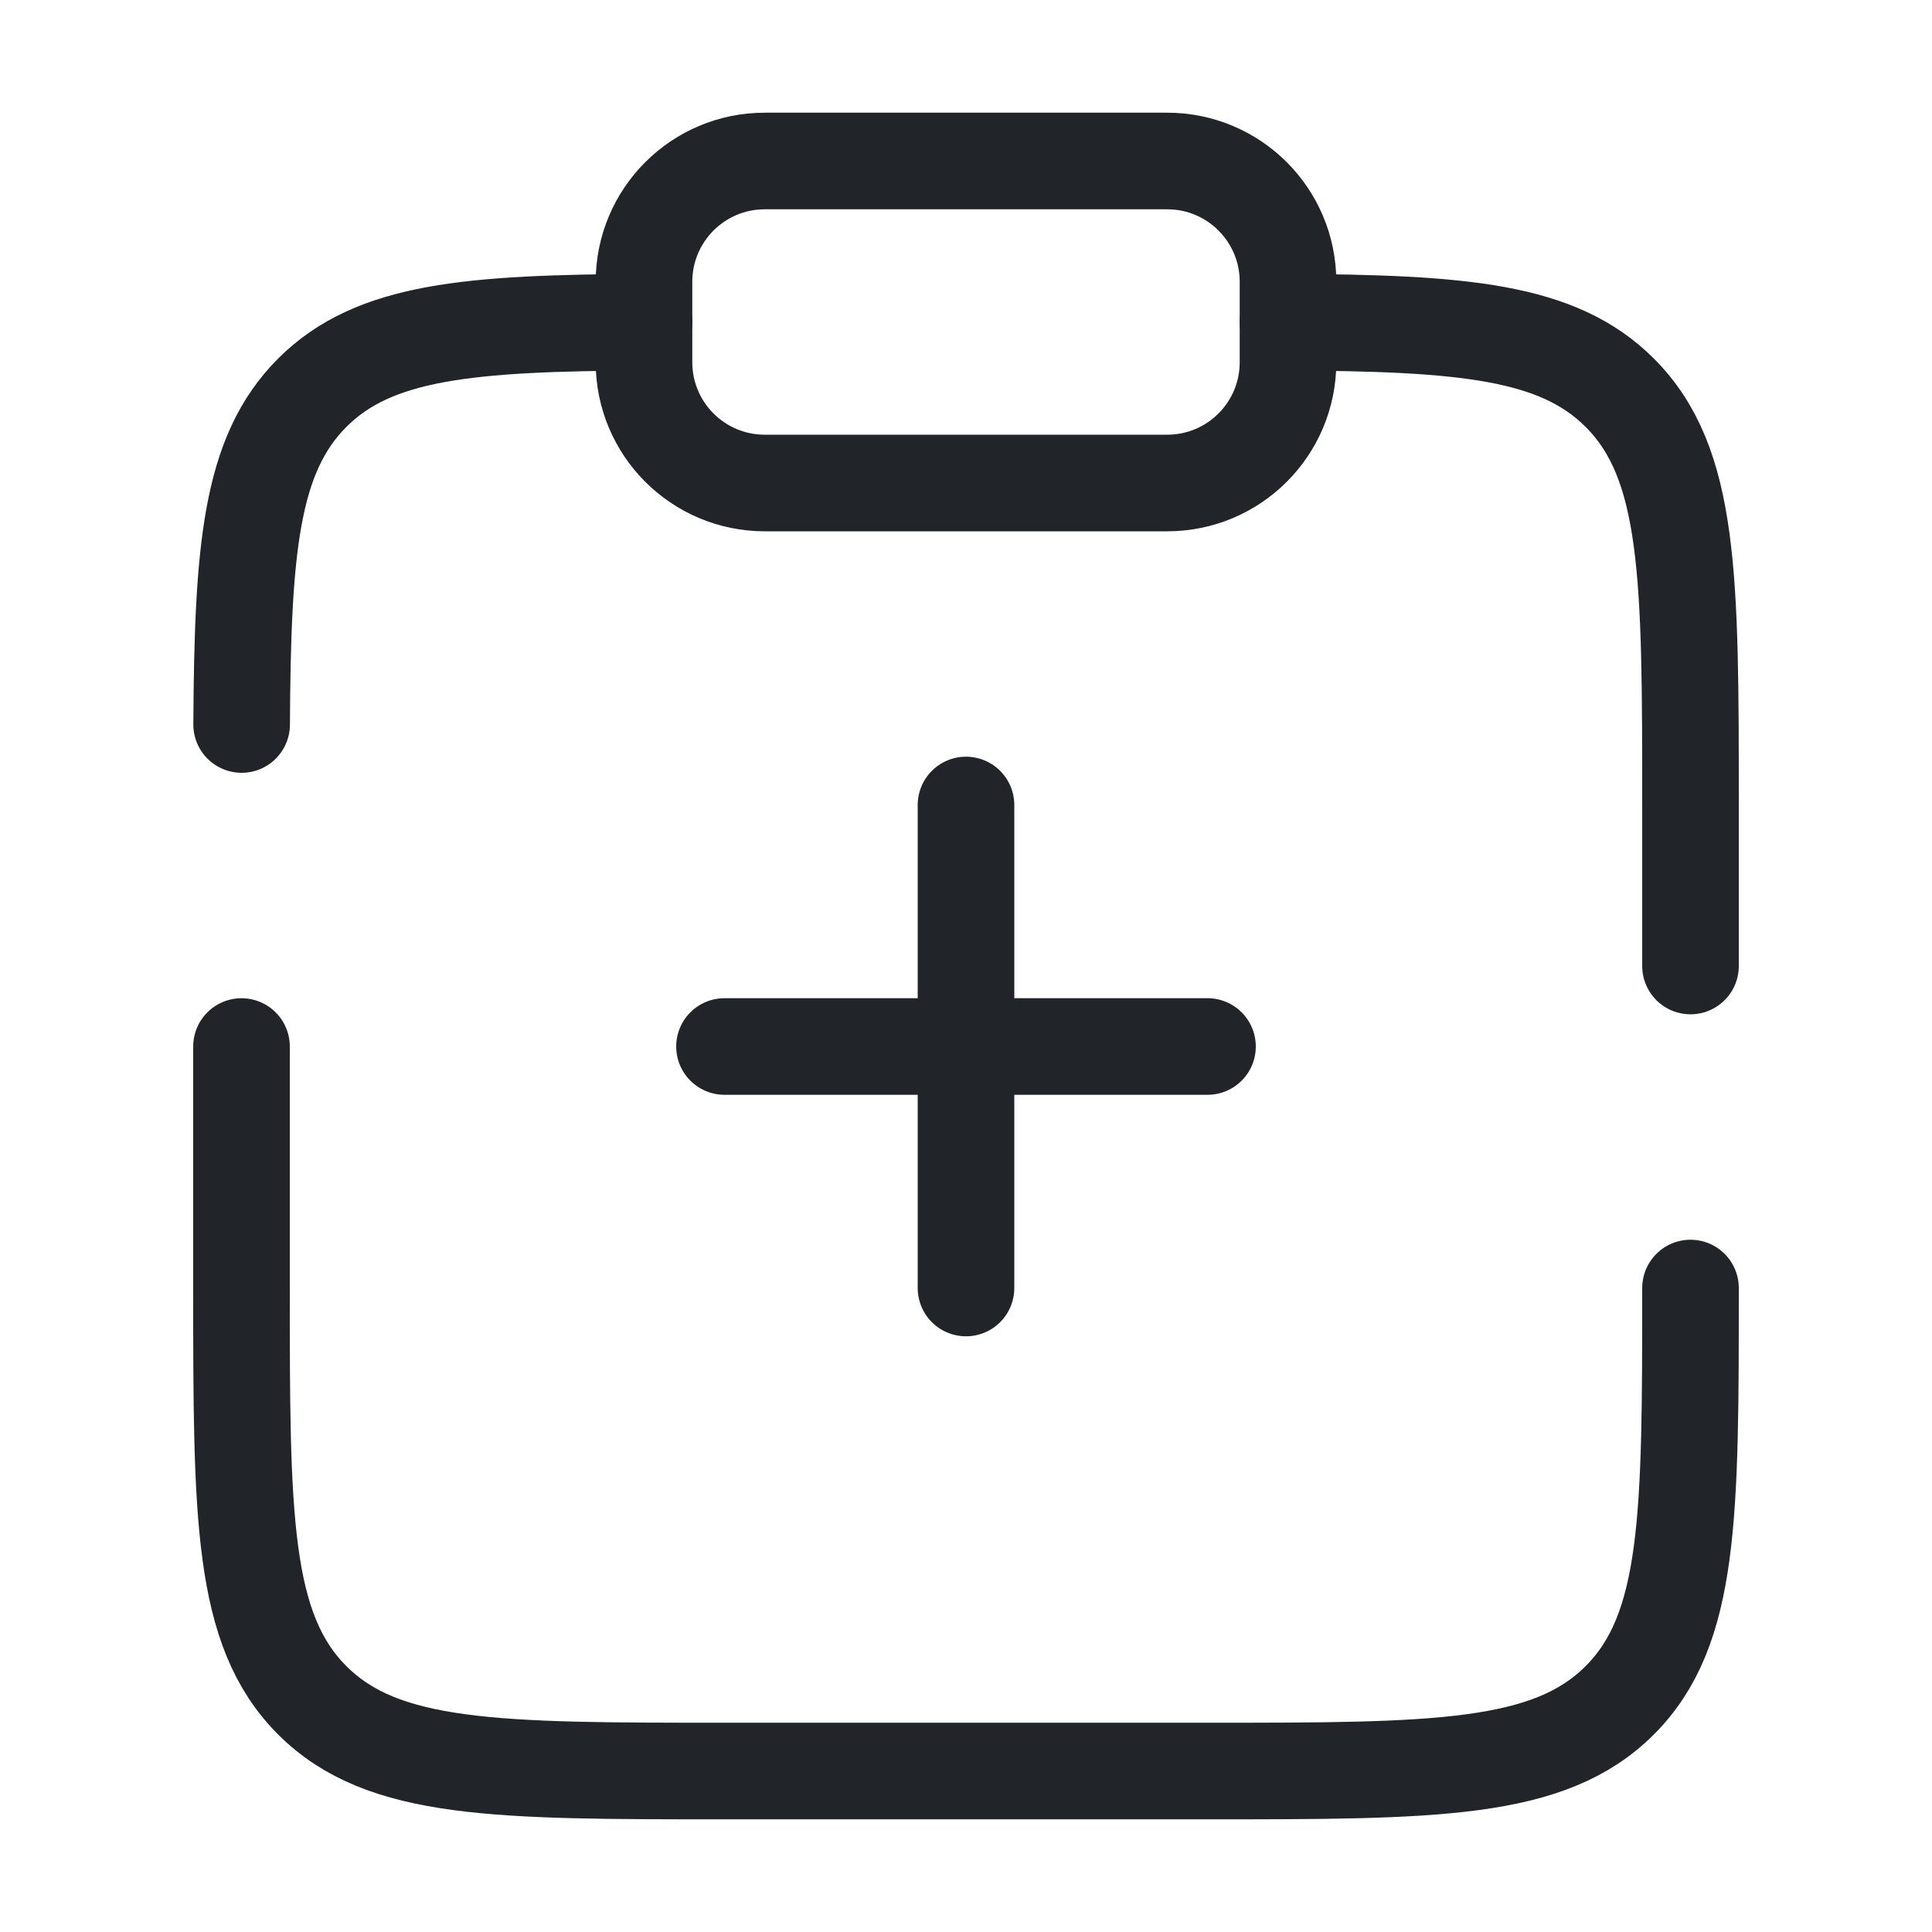
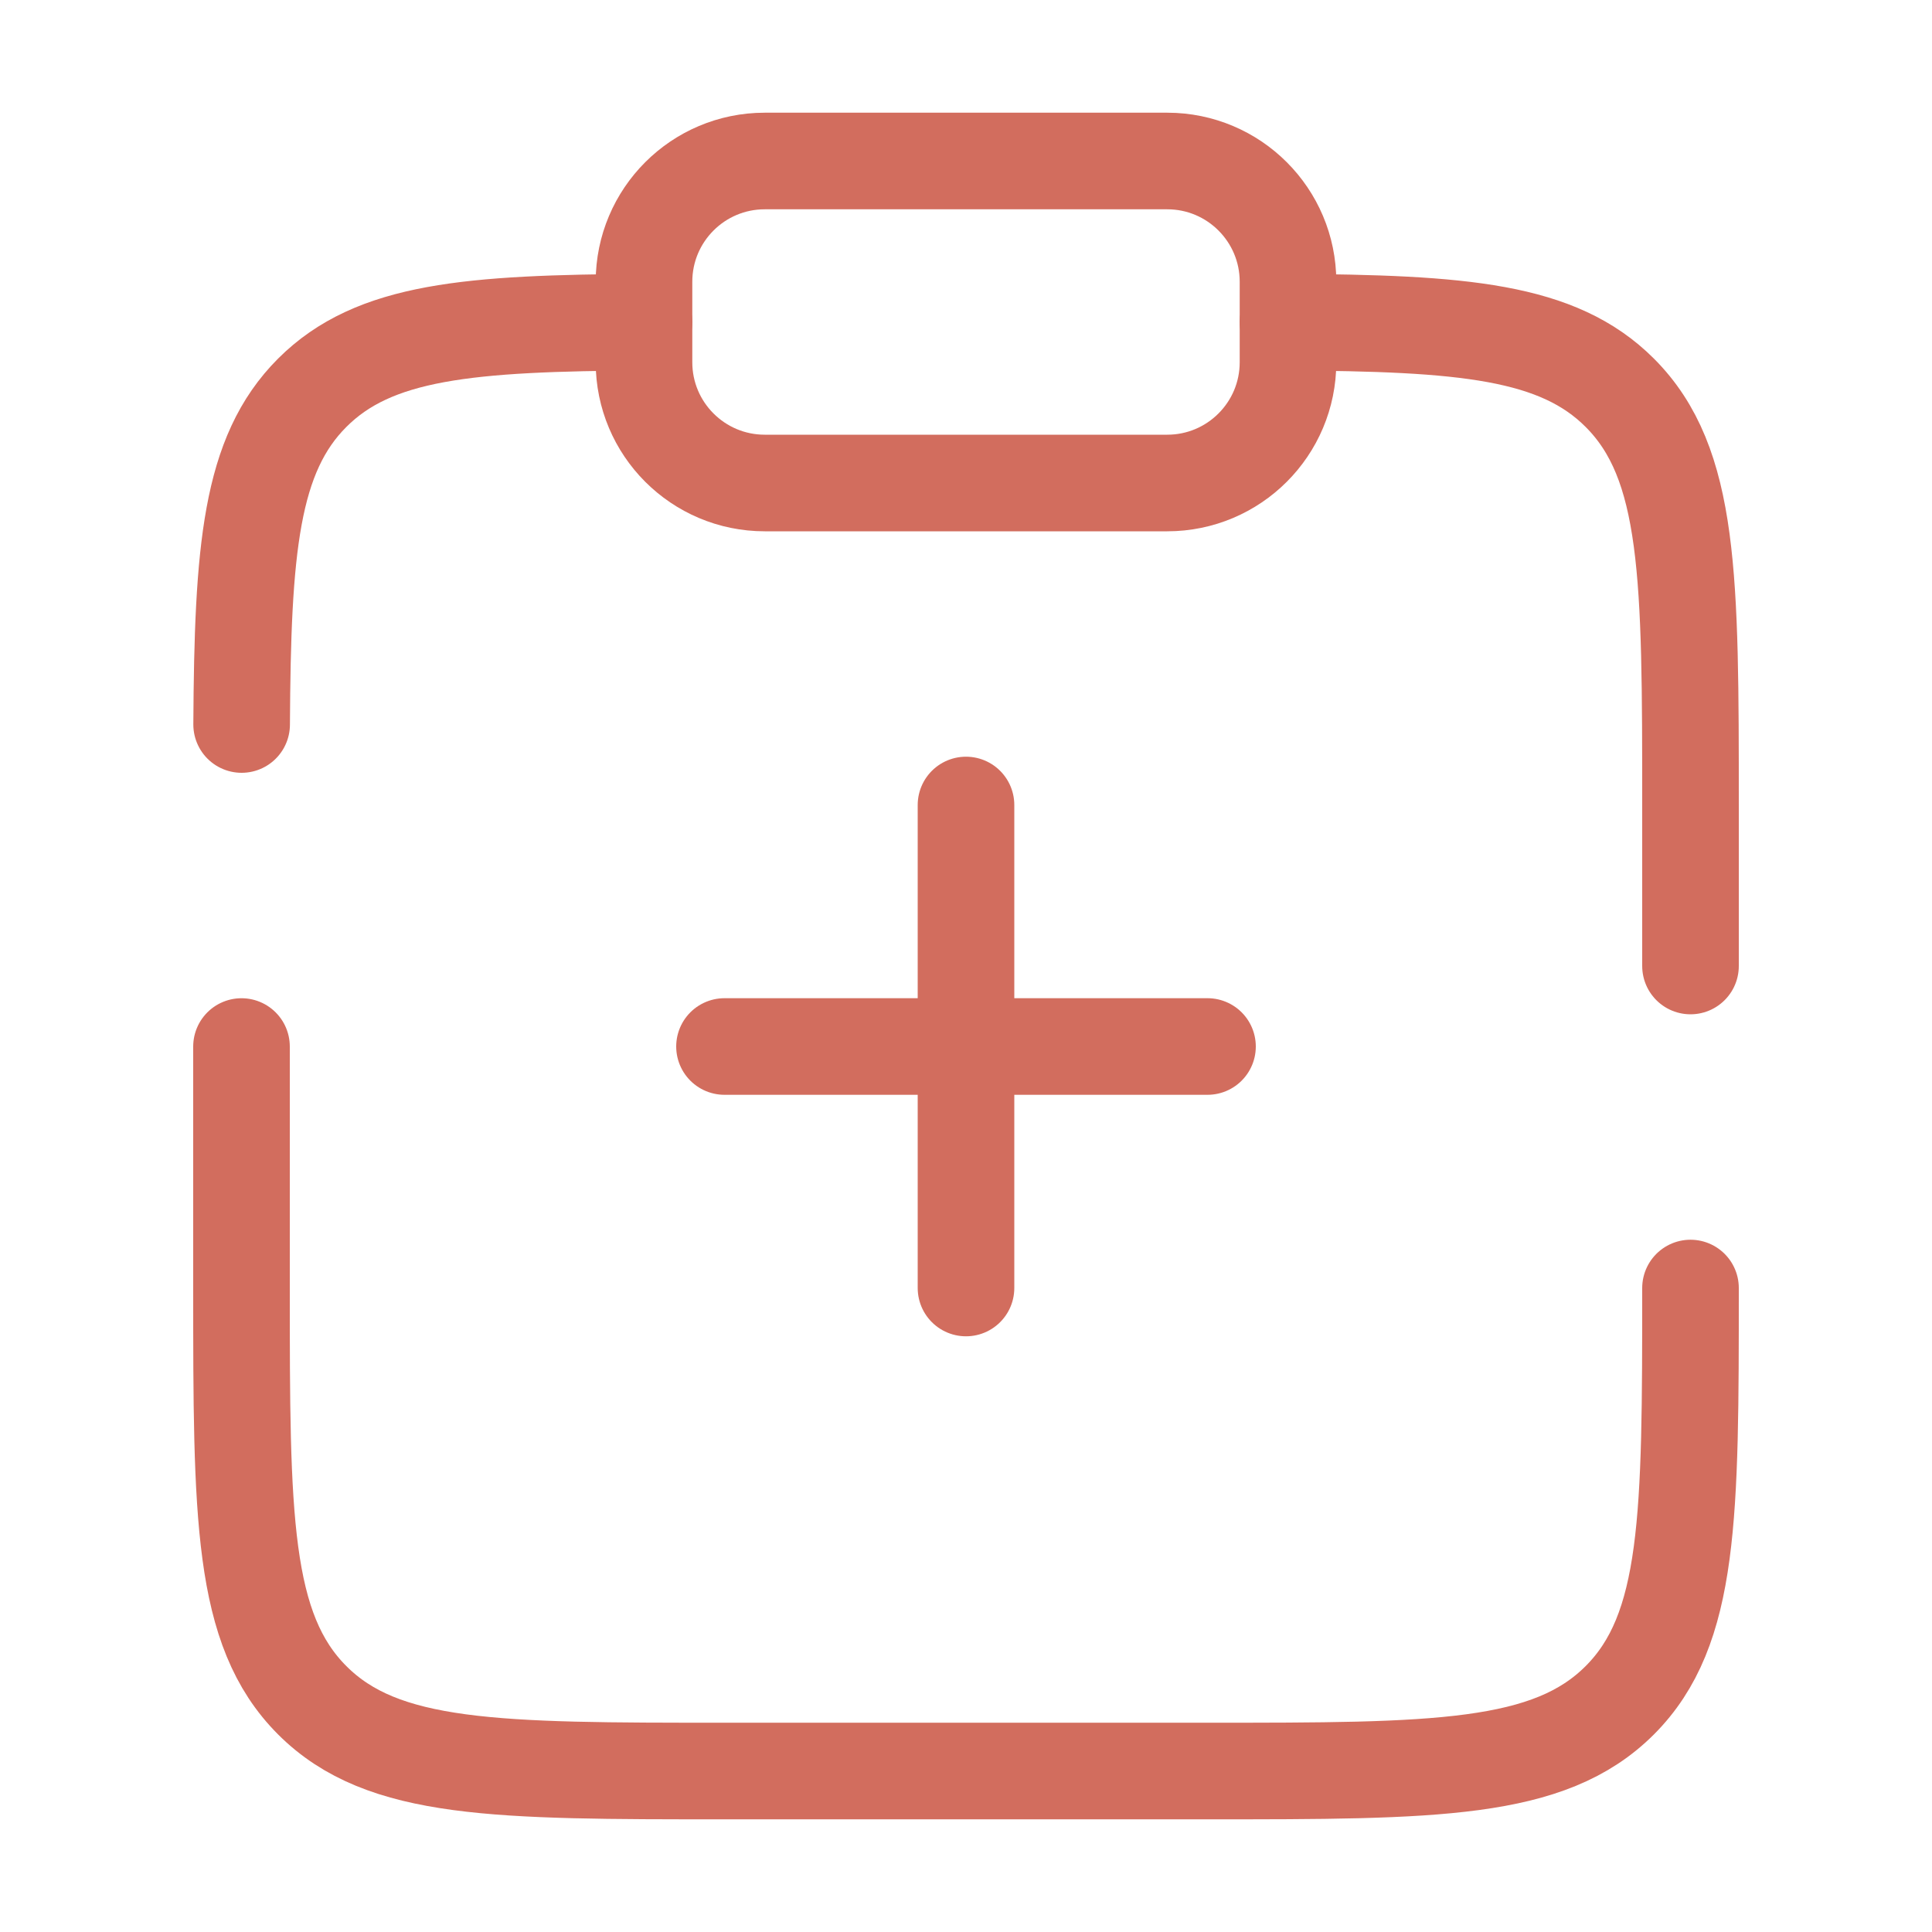
<svg xmlns="http://www.w3.org/2000/svg" width="60" height="60" viewBox="0 0 60 60" fill="none">
-   <path d="M20 8.75C20 6.679 21.679 5 23.75 5H36.25C38.321 5 40 6.679 40 8.75V11.25C40 13.321 38.321 15 36.25 15H23.75C21.679 15 20 13.321 20 11.25V8.75Z" stroke="#212529" stroke-width="3" stroke-linecap="round" />
-   <path d="M37.5 32.5H30M30 32.5H22.5M30 32.5V25M30 32.5V40" stroke="#212529" stroke-width="3" stroke-linecap="round" />
-   <path d="M52.5 40.001C52.5 47.072 52.5 50.607 50.303 52.804C48.106 55.001 44.571 55.001 37.5 55.001H22.5C15.429 55.001 11.893 55.001 9.697 52.804C7.5 50.607 7.5 47.072 7.5 40.001V32.501M40 10.005C45.438 10.035 48.382 10.276 50.303 12.197C52.5 14.394 52.5 17.93 52.5 25V30M20 10.005C14.562 10.035 11.618 10.276 9.697 12.197C7.776 14.118 7.535 17.063 7.504 22.5" stroke="#212529" stroke-width="3" stroke-linecap="round" />
+   <path d="M20 8.75C20 6.679 21.679 5 23.75 5H36.25C38.321 5 40 6.679 40 8.75V11.25C40 13.321 38.321 15 36.25 15H23.75C21.679 15 20 13.321 20 11.25V8.75Z" stroke="#D26D5E" stroke-width="3" stroke-linecap="round" />
+   <path d="M37.5 32.5H30M30 32.5H22.5M30 32.5V25M30 32.5V40" stroke="#D26D5E" stroke-width="3" stroke-linecap="round" />
+   <path d="M52.5 40.001C52.5 47.072 52.5 50.607 50.303 52.804C48.106 55.001 44.571 55.001 37.5 55.001H22.5C15.429 55.001 11.893 55.001 9.697 52.804C7.5 50.607 7.5 47.072 7.5 40.001V32.501M40 10.005C45.438 10.035 48.382 10.276 50.303 12.197C52.5 14.394 52.5 17.93 52.5 25V30M20 10.005C14.562 10.035 11.618 10.276 9.697 12.197C7.776 14.118 7.535 17.063 7.504 22.5" stroke="#D26D5E" stroke-width="3" stroke-linecap="round" />
</svg>
